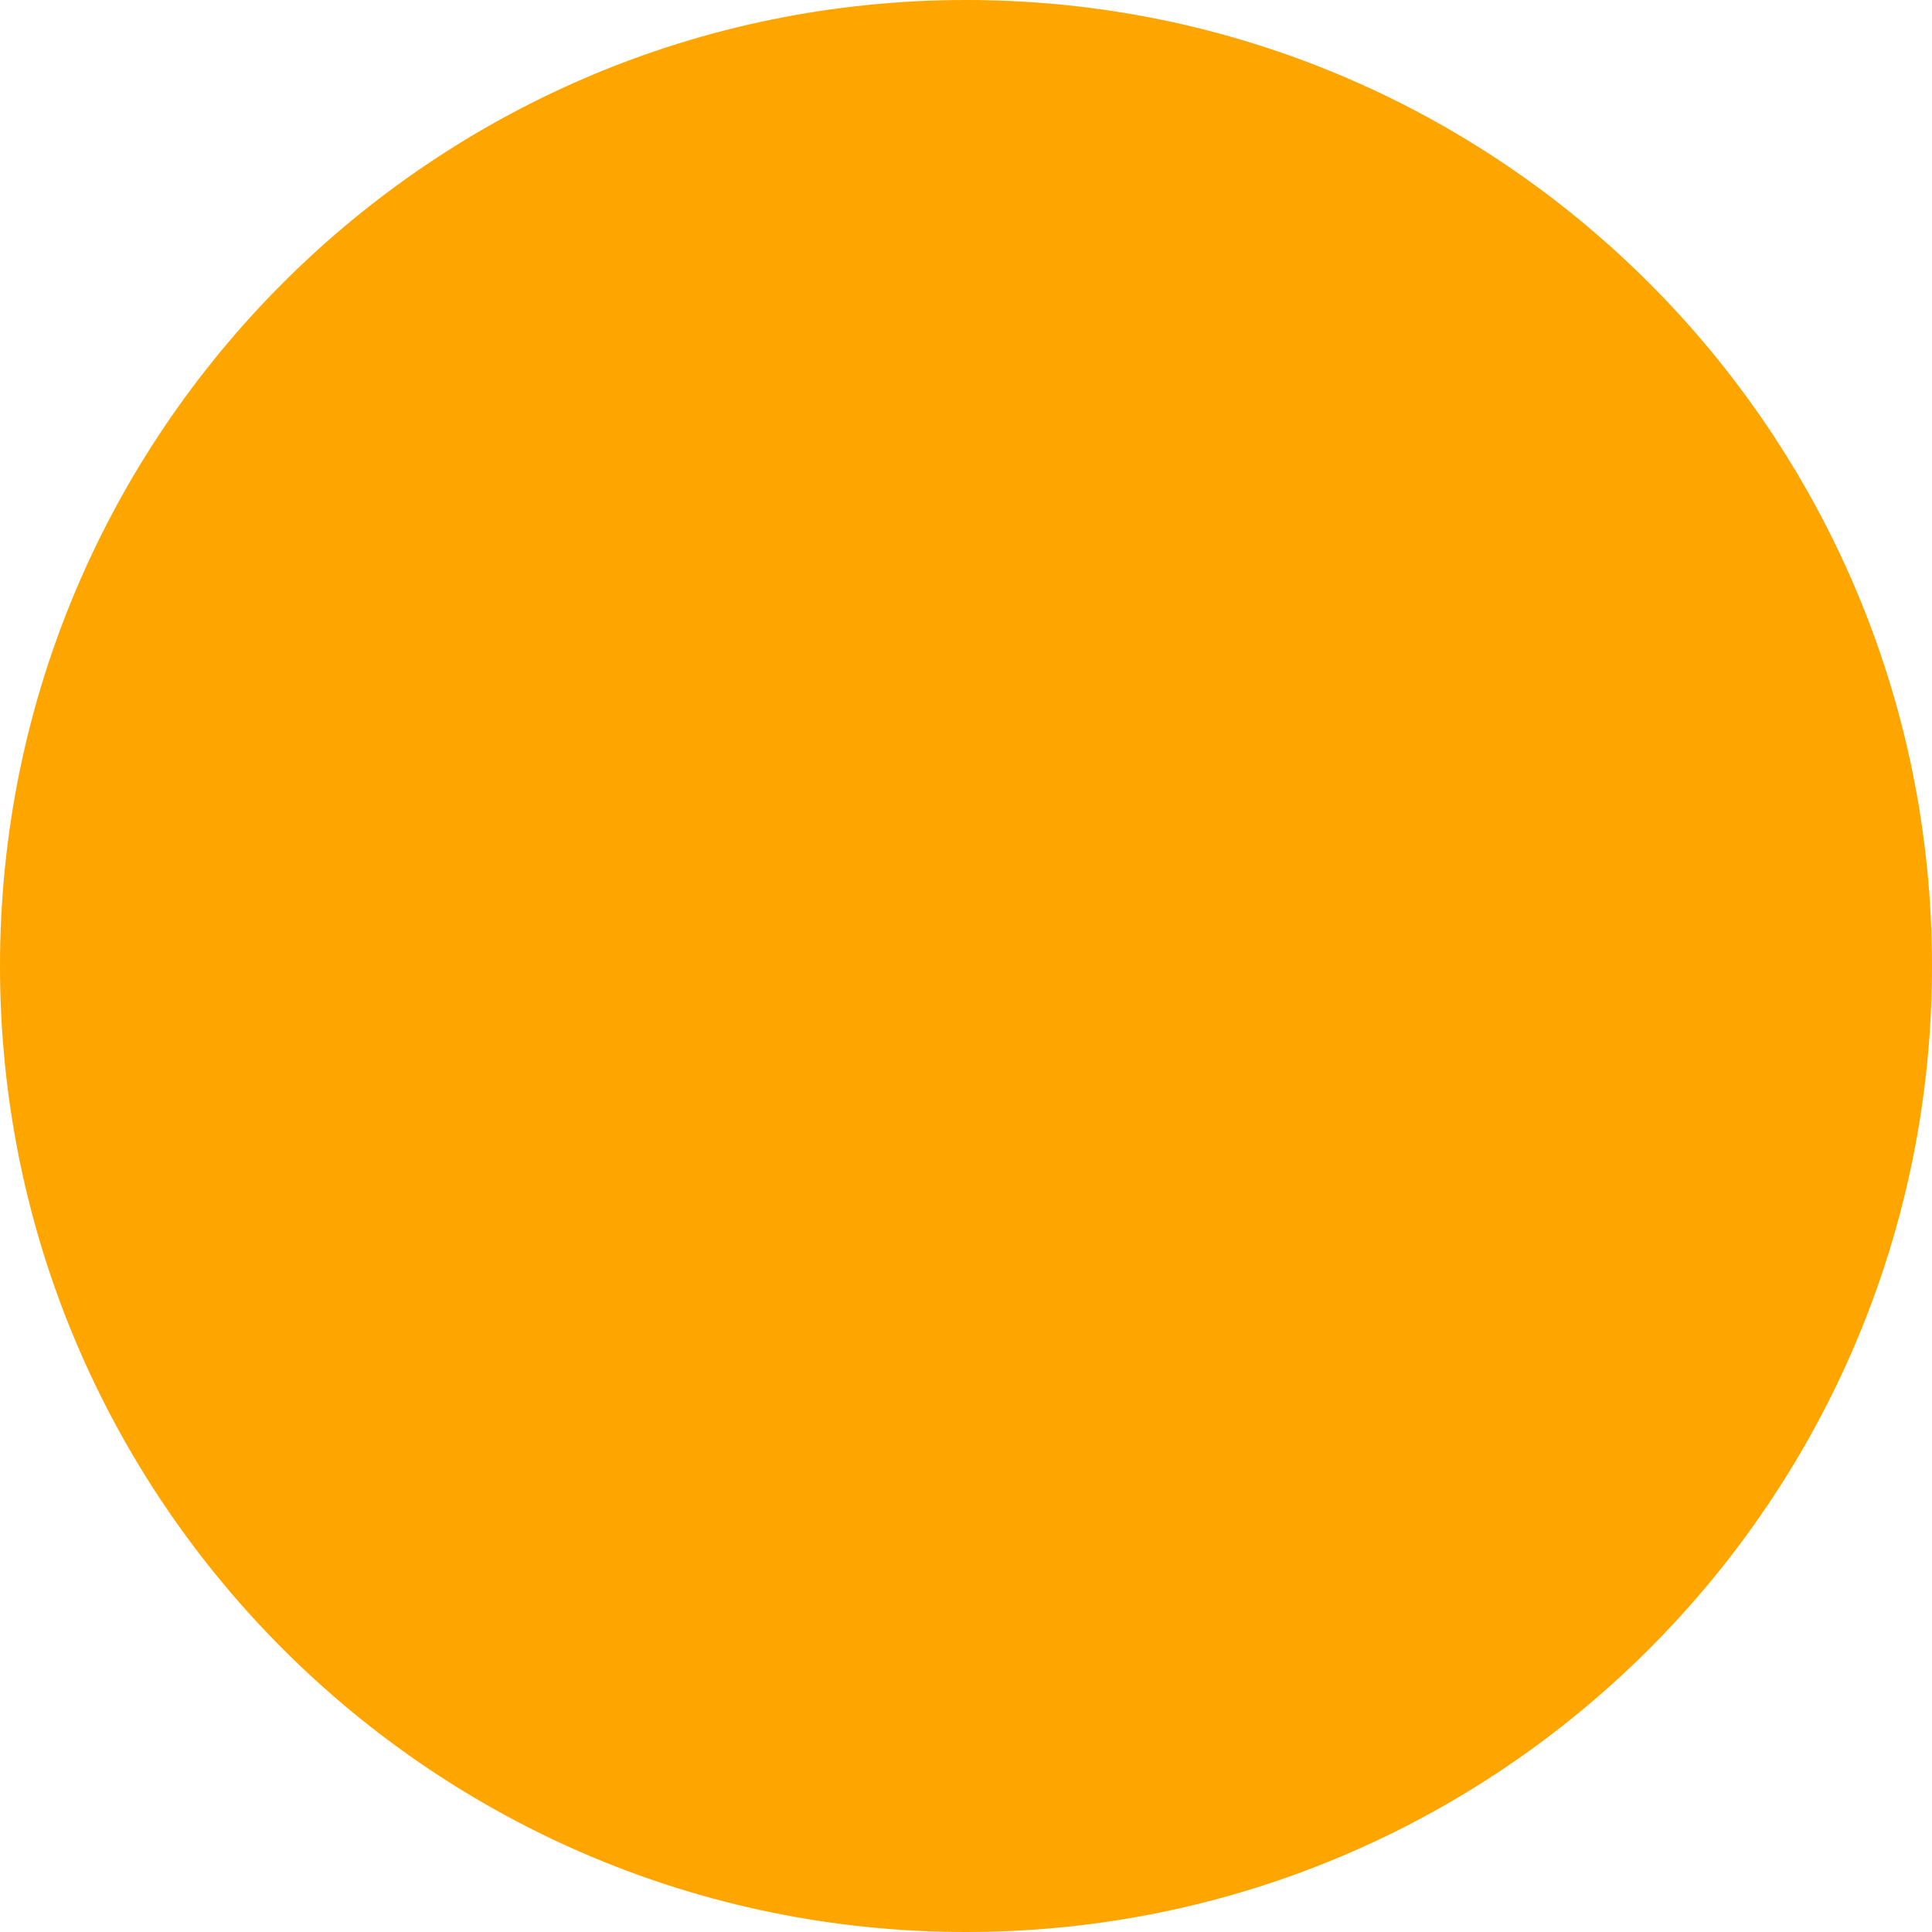
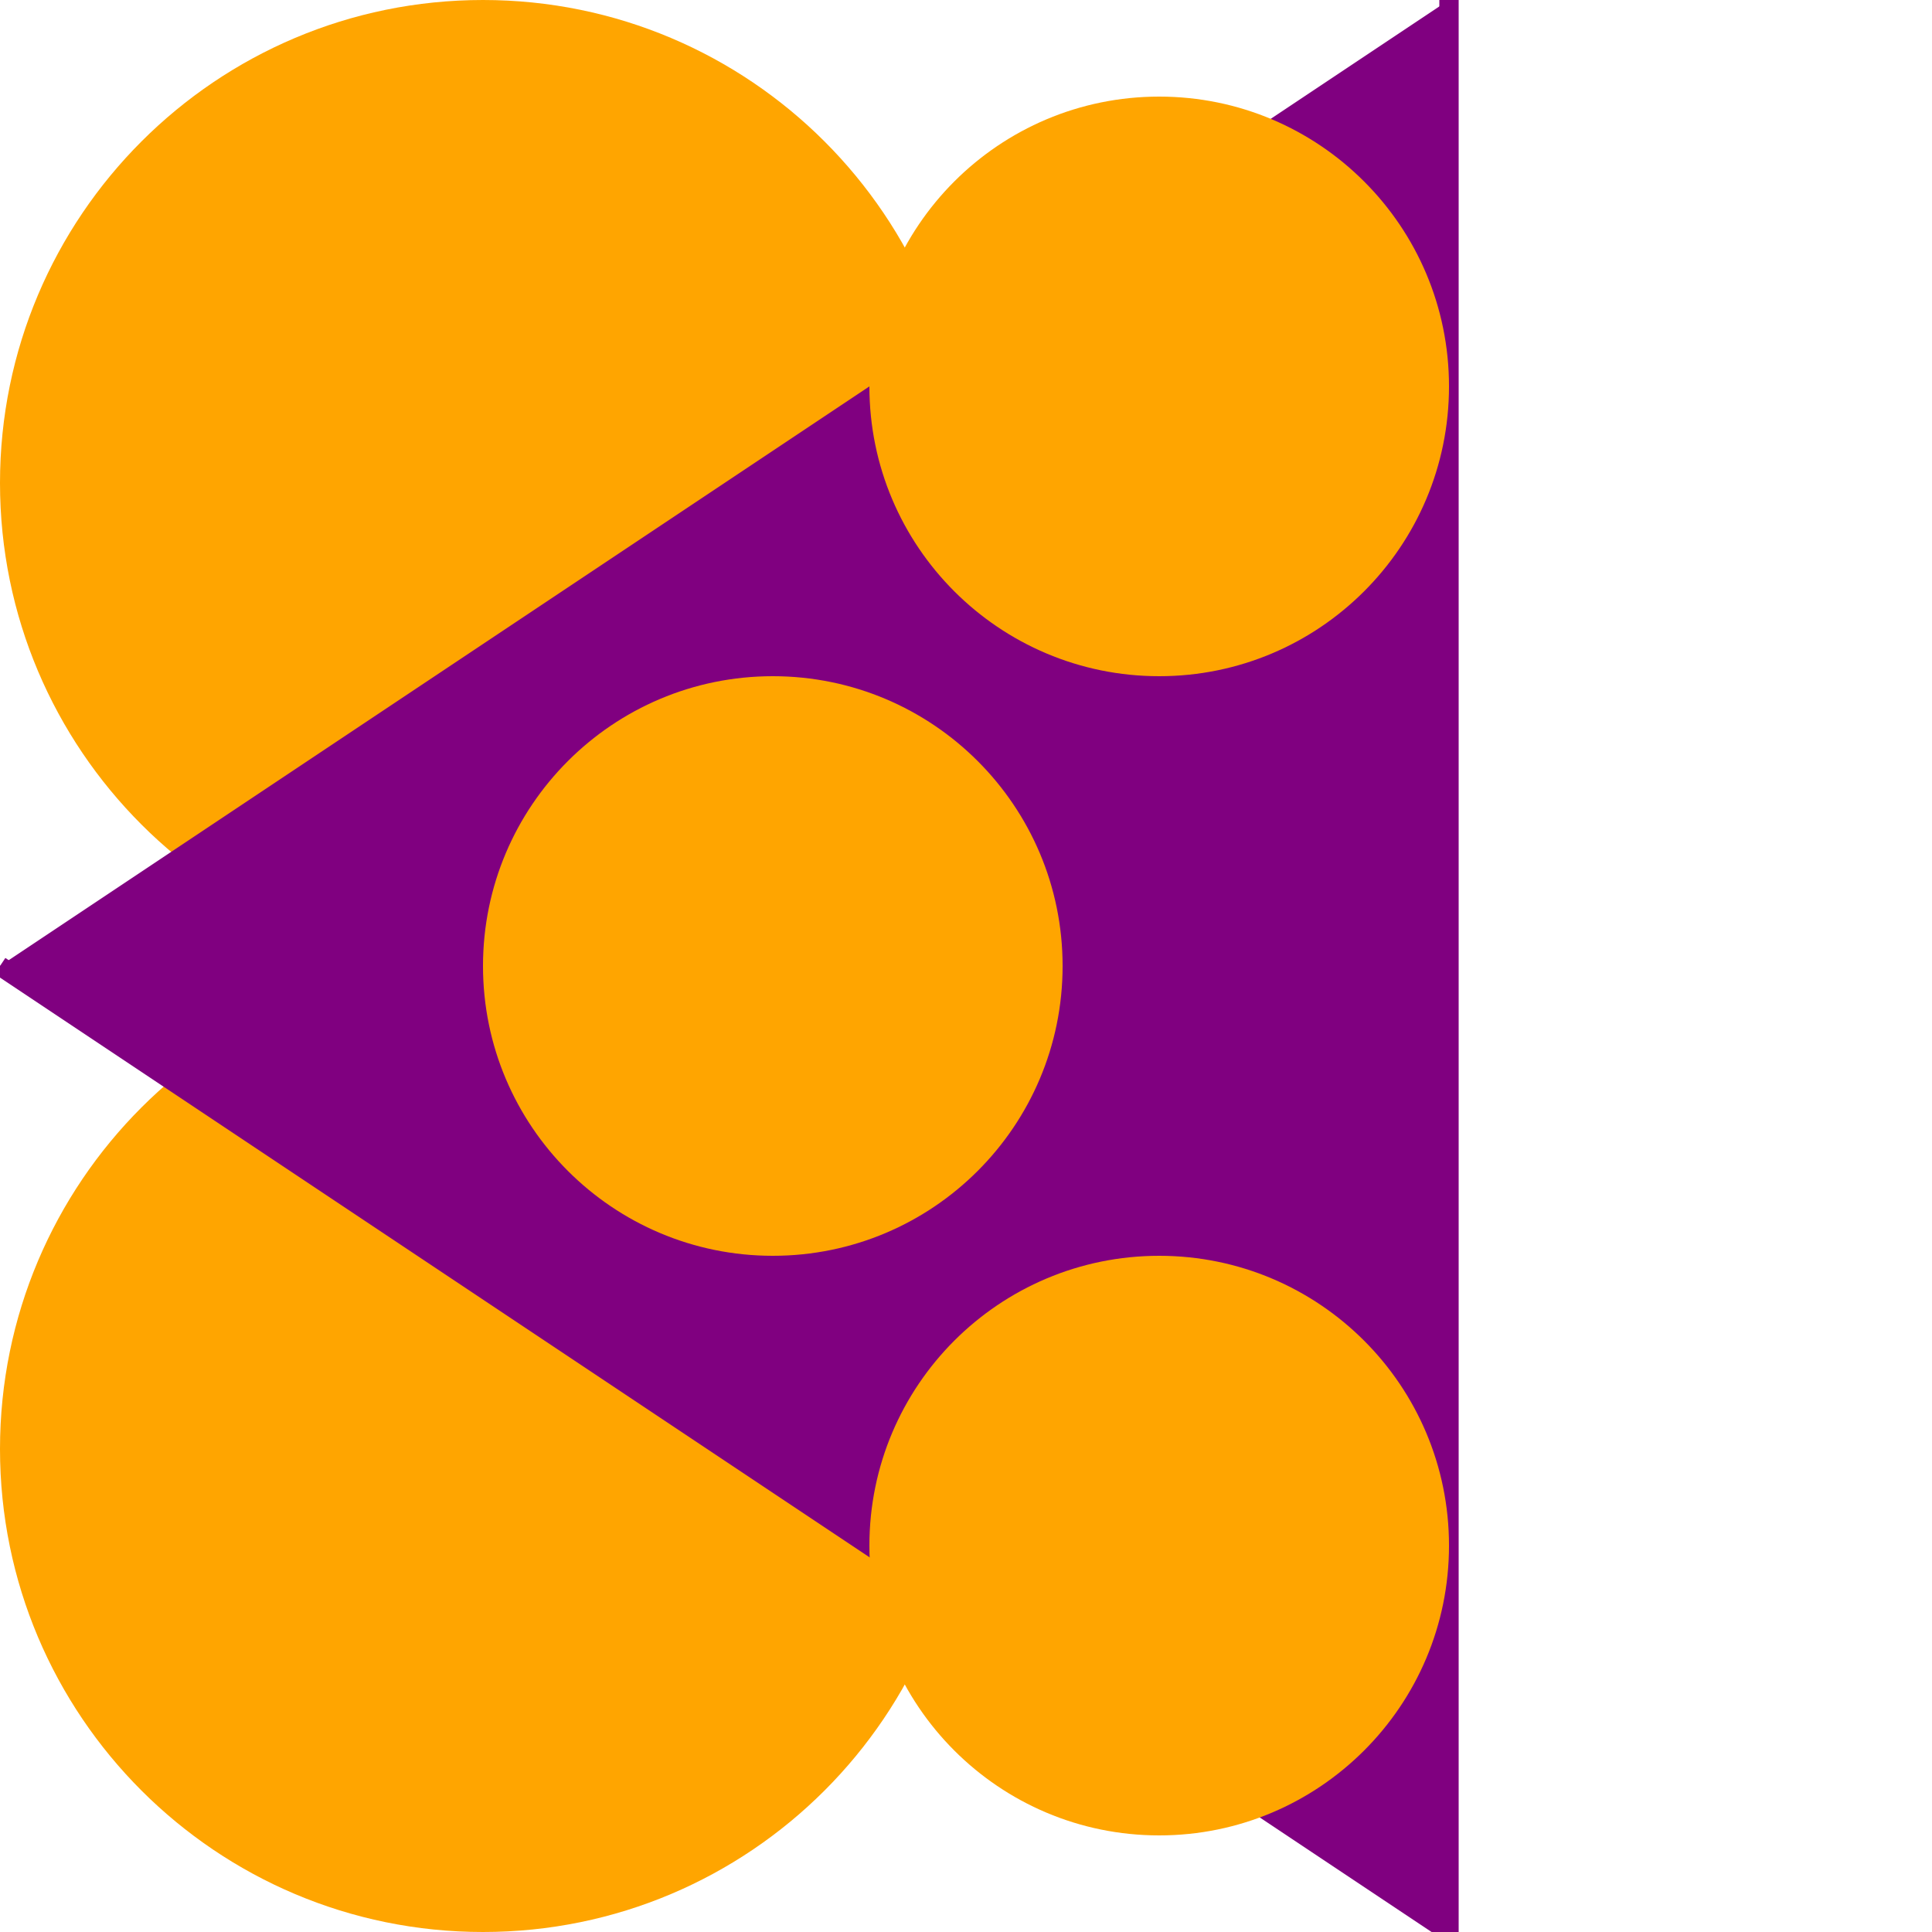
<svg xmlns="http://www.w3.org/2000/svg" aria-hidden="true" role="img" class="iconify iconify--logos" width="100" height="100" preserveAspectRatio="xMidYMid meet" viewBox="0 0 100 100">
-   <circle cx="50" cy="50" r="50" fill="orange" />
+   <circle cx="25" cy="25" r="25" fill="orange" />
+   <circle cx="25" cy="75" r="25" fill="orange" />
+   <path d="   M75 0   V100   L0 50   " fill="purple" stroke="purple" />
+   <circle cx="60" cy="20" r="15" fill="orange" />
+   <circle cx="40" cy="50" r="15" fill="orange" />
+   <circle cx="60" cy="80" r="15" fill="orange" />
</svg>
